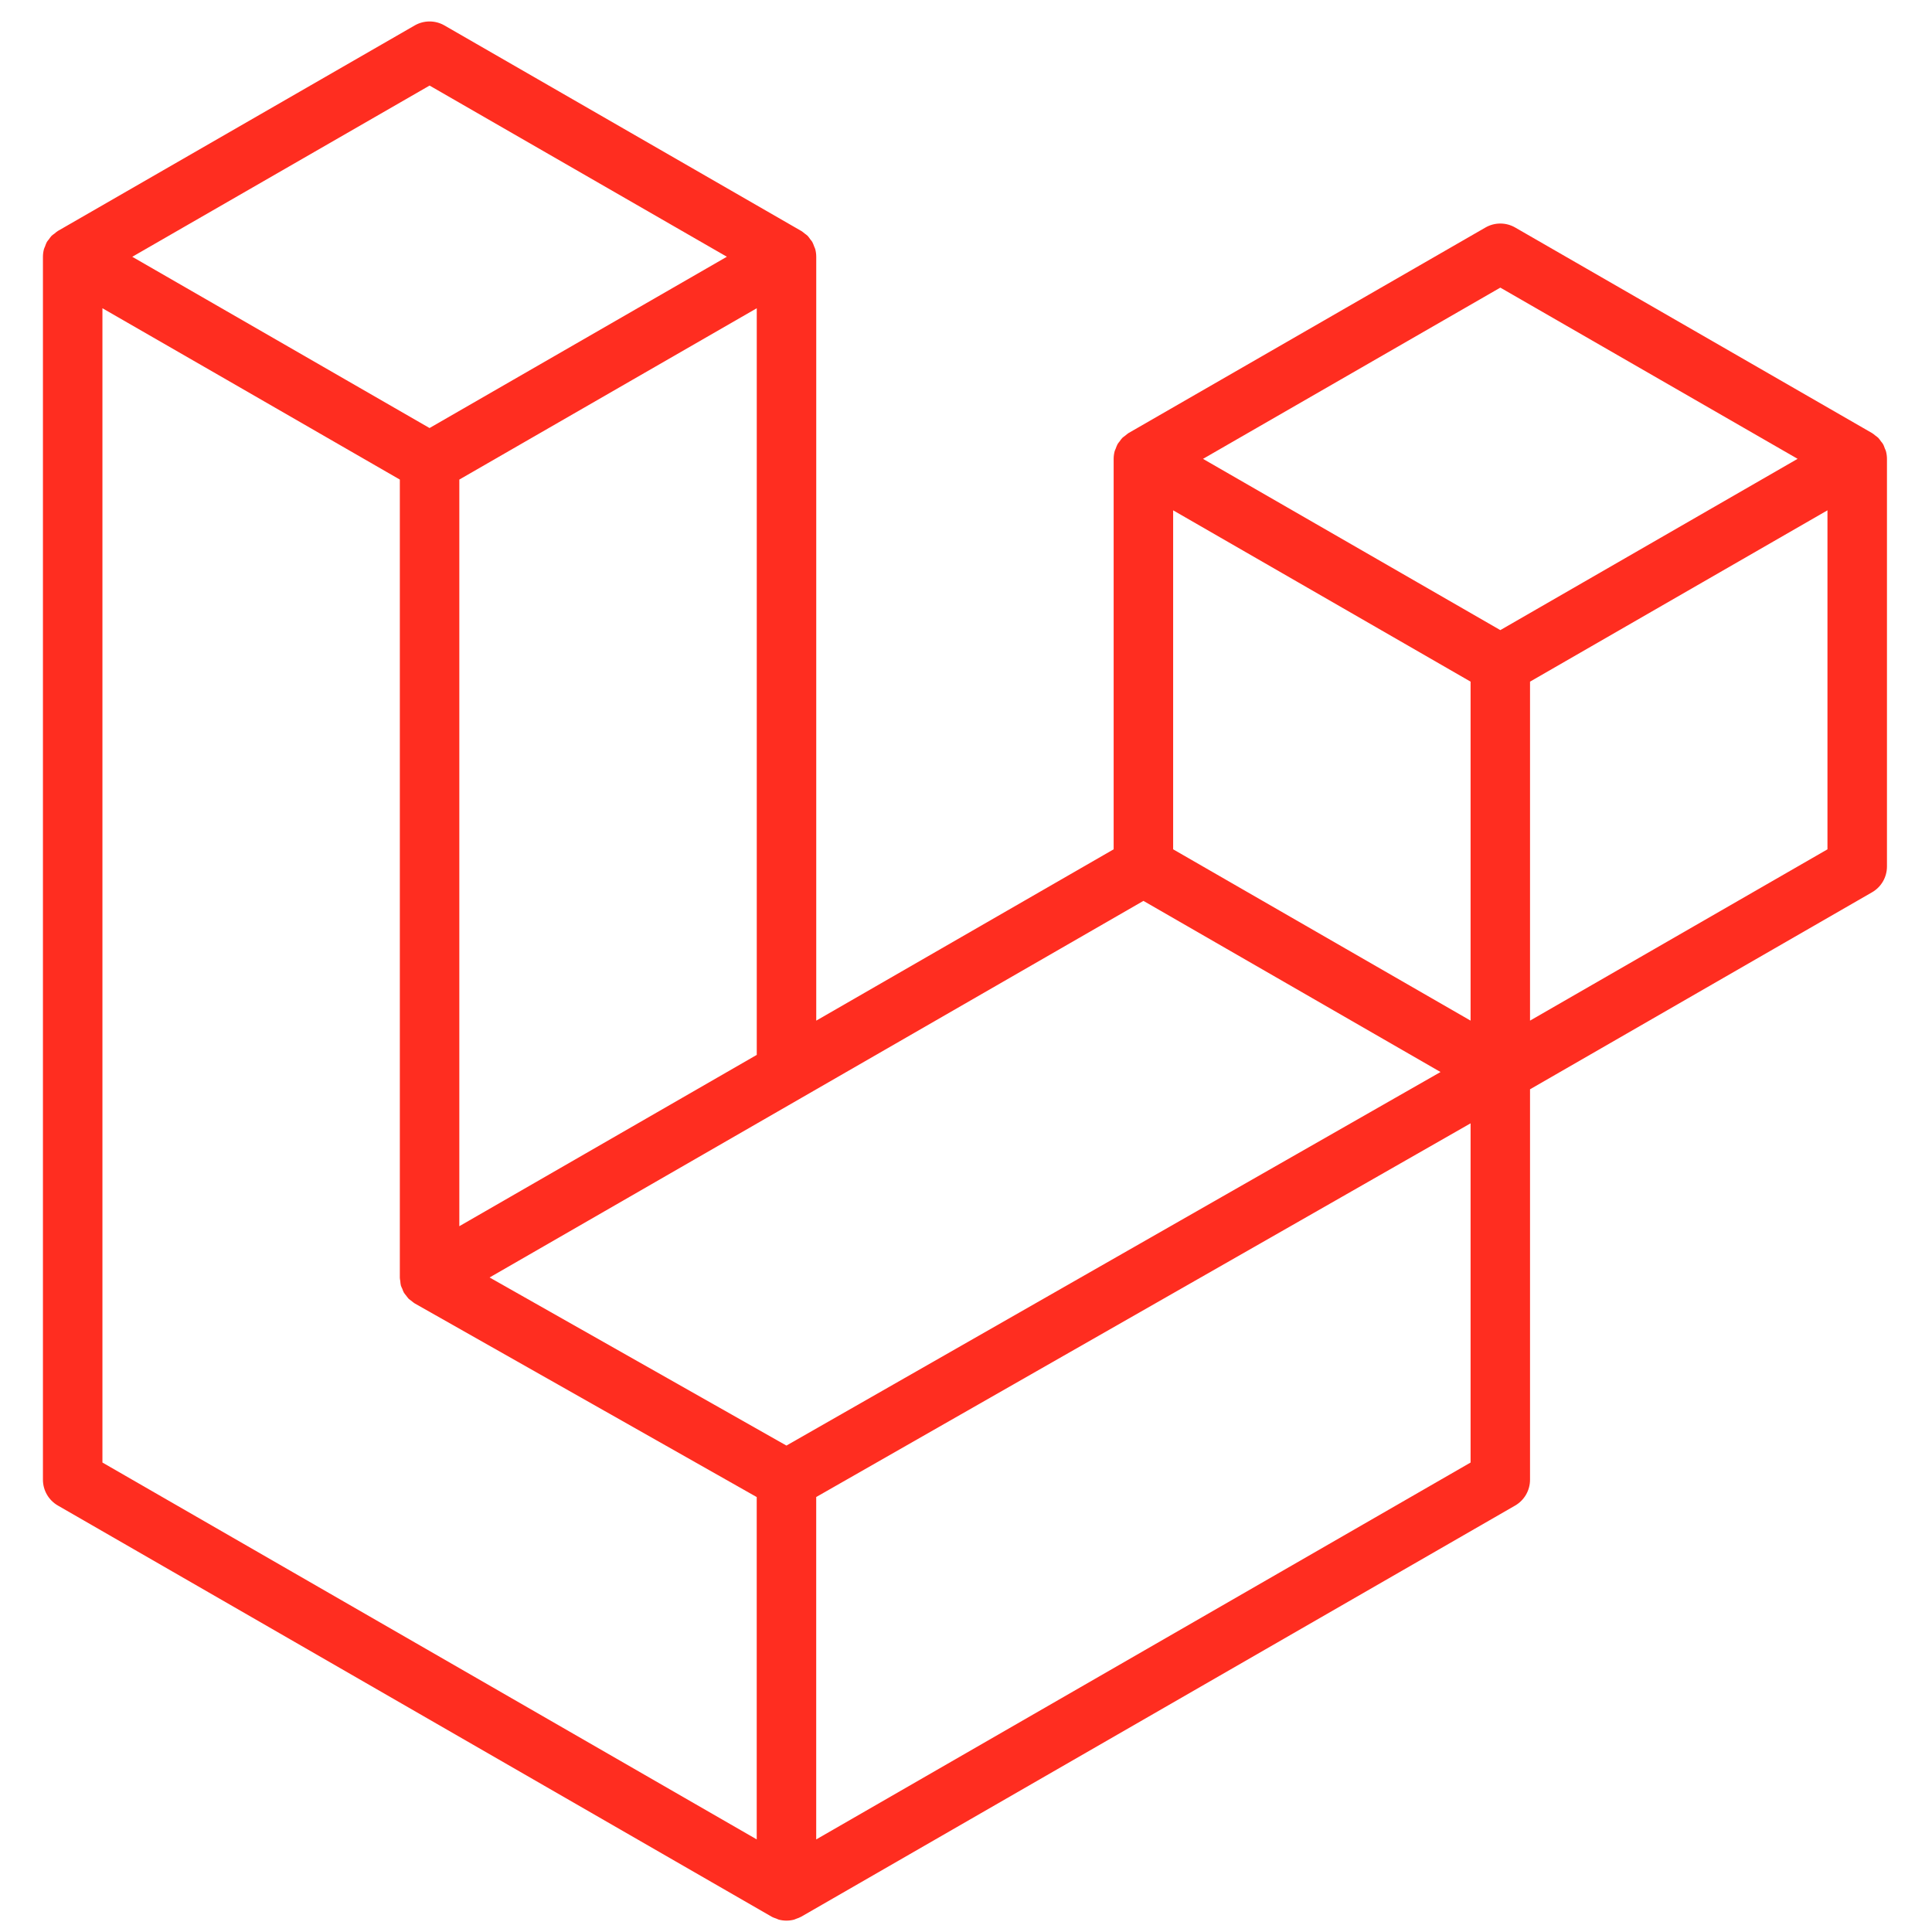
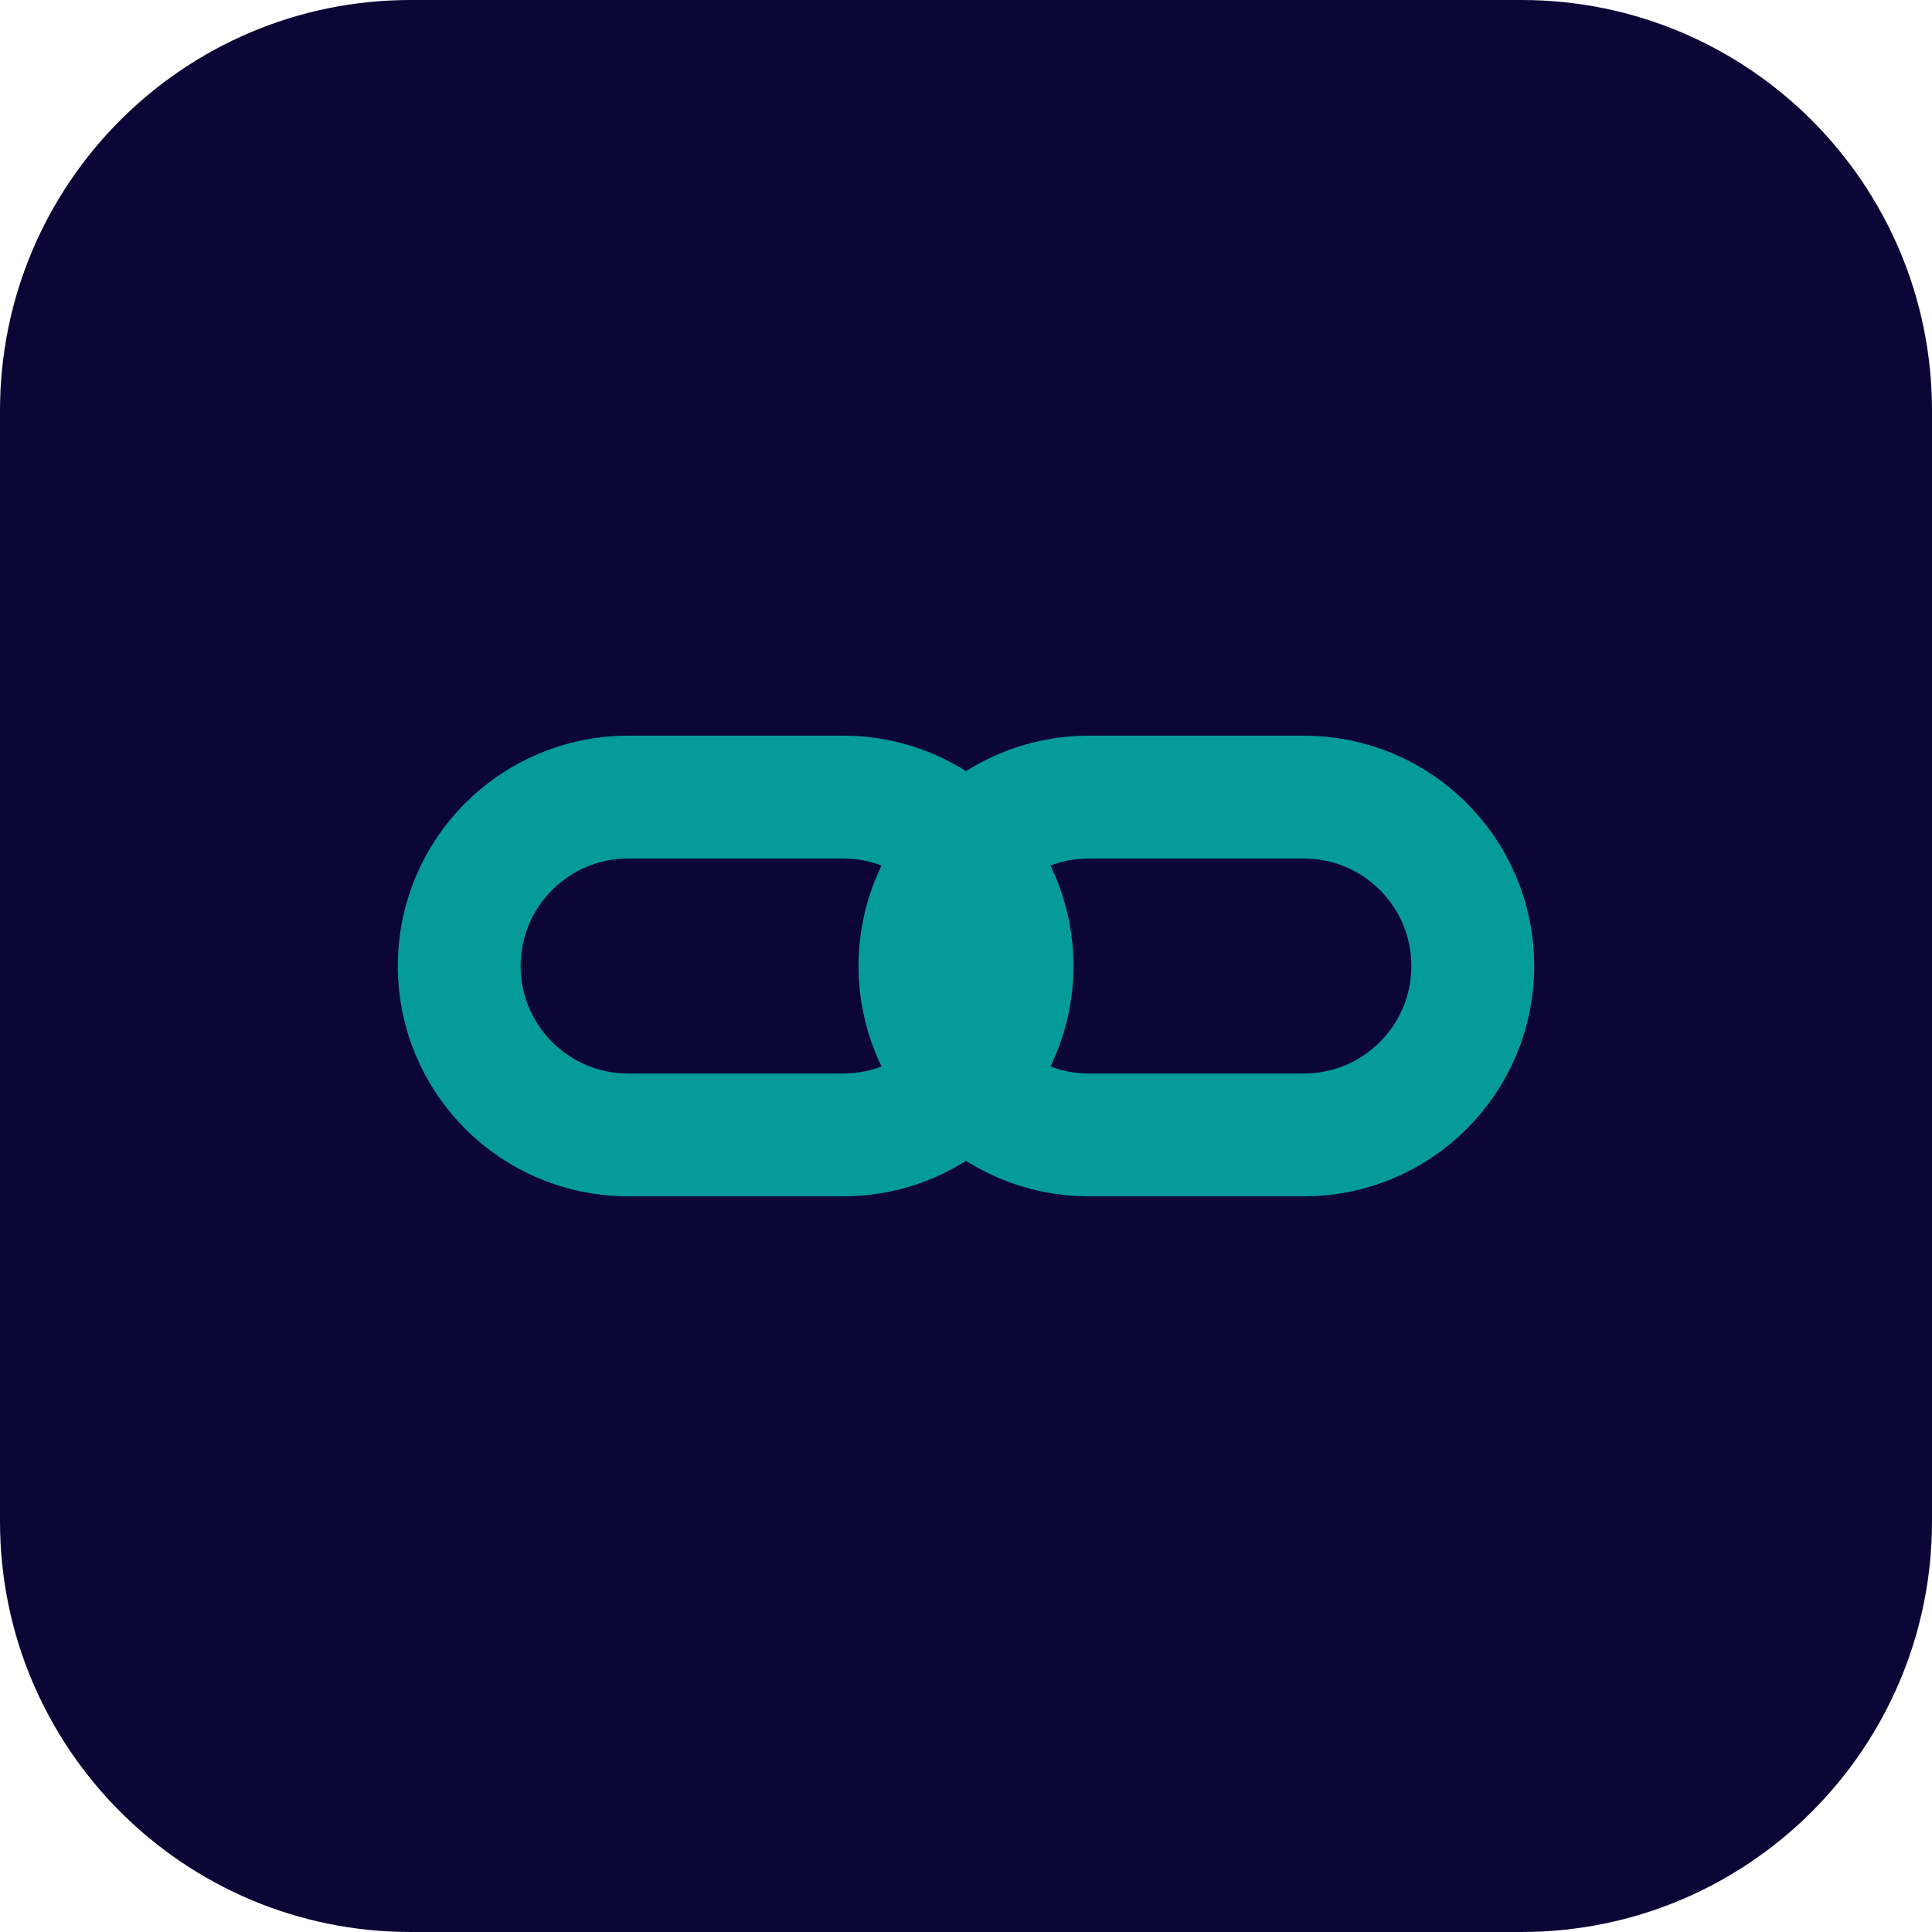
- <svg xmlns="http://www.w3.org/2000/svg" width="166" height="166" viewBox="0 0 166 166" fill="none">
-   <path fill-rule="evenodd" clip-rule="evenodd" d="M162.041 38.759C162.099 38.977 162.129 39.201 162.13 39.426V74.452C162.13 74.902 162.011 75.344 161.786 75.733C161.561 76.122 161.237 76.444 160.847 76.668L131.462 93.594V127.141C131.462 128.054 130.977 128.897 130.186 129.357L68.847 164.683C68.707 164.763 68.554 164.814 68.401 164.868C68.343 164.887 68.289 164.922 68.228 164.938C67.8 165.051 67.349 165.051 66.92 164.938C66.85 164.919 66.786 164.881 66.719 164.855C66.579 164.804 66.432 164.76 66.298 164.683L4.972 129.357C4.583 129.133 4.259 128.81 4.034 128.421C3.808 128.032 3.69 127.591 3.689 127.141L3.689 22.063C3.689 21.834 3.721 21.61 3.779 21.393C3.798 21.32 3.843 21.253 3.868 21.179C3.916 21.045 3.961 20.908 4.031 20.783C4.079 20.7 4.149 20.633 4.206 20.557C4.28 20.454 4.347 20.349 4.433 20.26C4.506 20.186 4.602 20.132 4.685 20.068C4.778 19.992 4.861 19.909 4.966 19.848L35.633 2.185C36.022 1.961 36.462 1.844 36.91 1.844C37.358 1.844 37.798 1.961 38.186 2.185L68.851 19.848H68.857C68.959 19.912 69.045 19.992 69.138 20.065C69.221 20.129 69.313 20.186 69.387 20.257C69.476 20.349 69.54 20.454 69.616 20.557C69.671 20.633 69.744 20.7 69.789 20.783C69.862 20.911 69.904 21.045 69.955 21.179C69.98 21.253 70.025 21.32 70.044 21.396C70.103 21.614 70.133 21.838 70.133 22.063V87.694L95.686 72.974V39.423C95.686 39.2 95.718 38.973 95.775 38.759C95.798 38.683 95.839 38.615 95.865 38.542C95.916 38.408 95.96 38.271 96.031 38.146C96.079 38.063 96.149 37.996 96.203 37.92C96.279 37.818 96.343 37.712 96.433 37.623C96.506 37.549 96.599 37.495 96.681 37.431C96.777 37.355 96.86 37.272 96.962 37.211L127.633 19.548C128.021 19.324 128.461 19.206 128.91 19.206C129.358 19.206 129.798 19.324 130.186 19.548L160.85 37.211C160.959 37.275 161.042 37.355 161.137 37.428C161.217 37.492 161.31 37.549 161.383 37.62C161.473 37.712 161.536 37.818 161.613 37.92C161.67 37.996 161.741 38.063 161.785 38.146C161.859 38.271 161.9 38.408 161.951 38.542C161.98 38.615 162.021 38.683 162.041 38.759ZM157.018 72.974V43.848L146.287 50.028L131.462 58.568V87.694L157.021 72.974H157.018ZM126.354 125.663V96.518L111.771 104.85L70.13 128.626V158.046L126.354 125.663ZM8.801 26.485V125.663L65.018 158.043V128.629L35.649 112L35.64 111.994L35.627 111.988C35.528 111.93 35.445 111.847 35.353 111.777C35.273 111.713 35.18 111.662 35.11 111.592L35.104 111.582C35.021 111.502 34.963 111.403 34.893 111.314C34.829 111.228 34.753 111.154 34.702 111.065L34.699 111.055C34.641 110.96 34.606 110.845 34.565 110.736C34.523 110.64 34.469 110.551 34.443 110.449C34.411 110.328 34.405 110.197 34.392 110.072C34.379 109.976 34.354 109.881 34.354 109.785V109.778V41.205L19.532 32.662L8.801 26.485ZM36.913 7.35L11.364 22.063L36.907 36.777L62.453 22.06L36.907 7.35H36.913ZM50.2 99.174L65.022 90.637V26.485L54.291 32.665L39.466 41.205V105.357L50.2 99.174ZM128.91 24.713L103.363 39.426L128.91 54.14L154.453 39.423L128.91 24.713ZM126.354 58.568L111.529 50.028L100.798 43.848V72.974L115.619 81.511L126.354 87.694V58.568ZM67.571 124.205L105.042 102.803L123.772 92.109L98.245 77.405L68.854 94.334L42.066 109.762L67.571 124.205Z" fill="#FF2D20" />
+ <svg xmlns="http://www.w3.org/2000/svg" viewBox="0 0 160 160">
+   <rect x="0" y="0" width="160" height="160" rx="34" fill="#0c0636" />
+   <g transform="translate(30.4,41.84615) scale(0.6358974)">
+     <rect x="12" y="38" width="72" height="44" rx="22" fill="none" stroke="#059b9a" stroke-width="16" stroke-linecap="round" />
+     <rect x="72" y="38" width="72" height="44" rx="22" fill="none" stroke="#059b9a" stroke-width="16" stroke-linecap="round" />
+   </g>
</svg>
